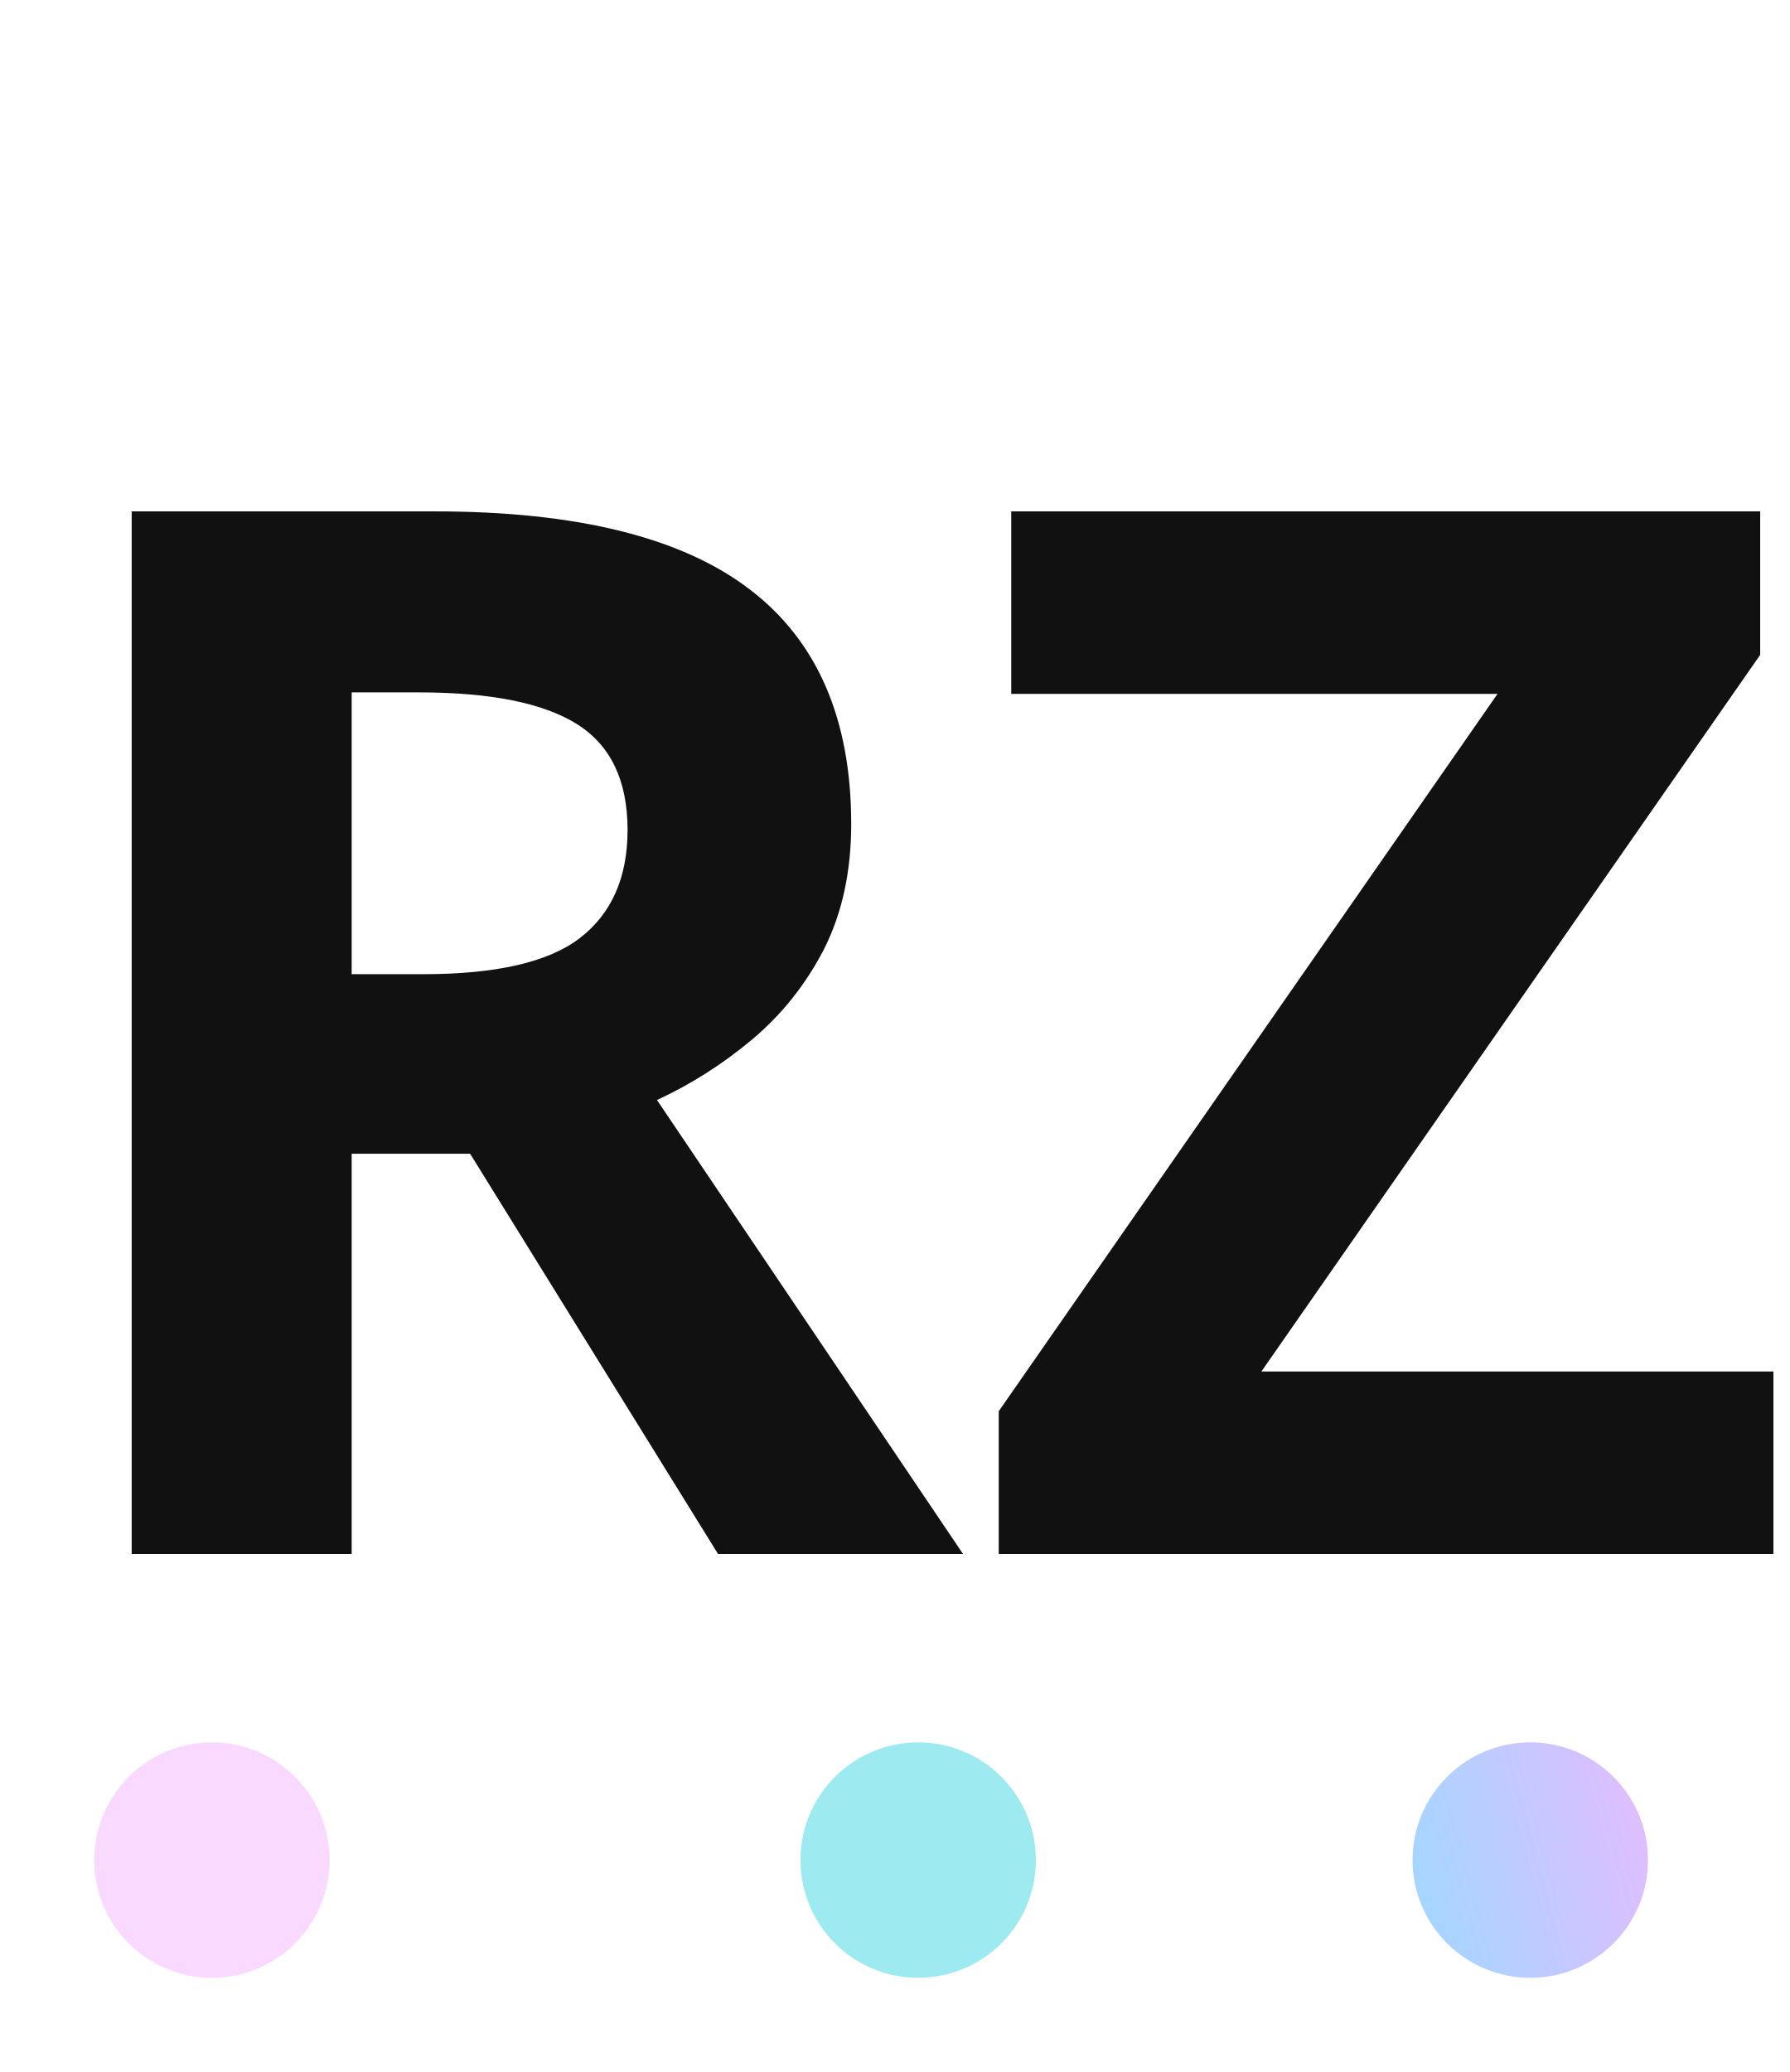
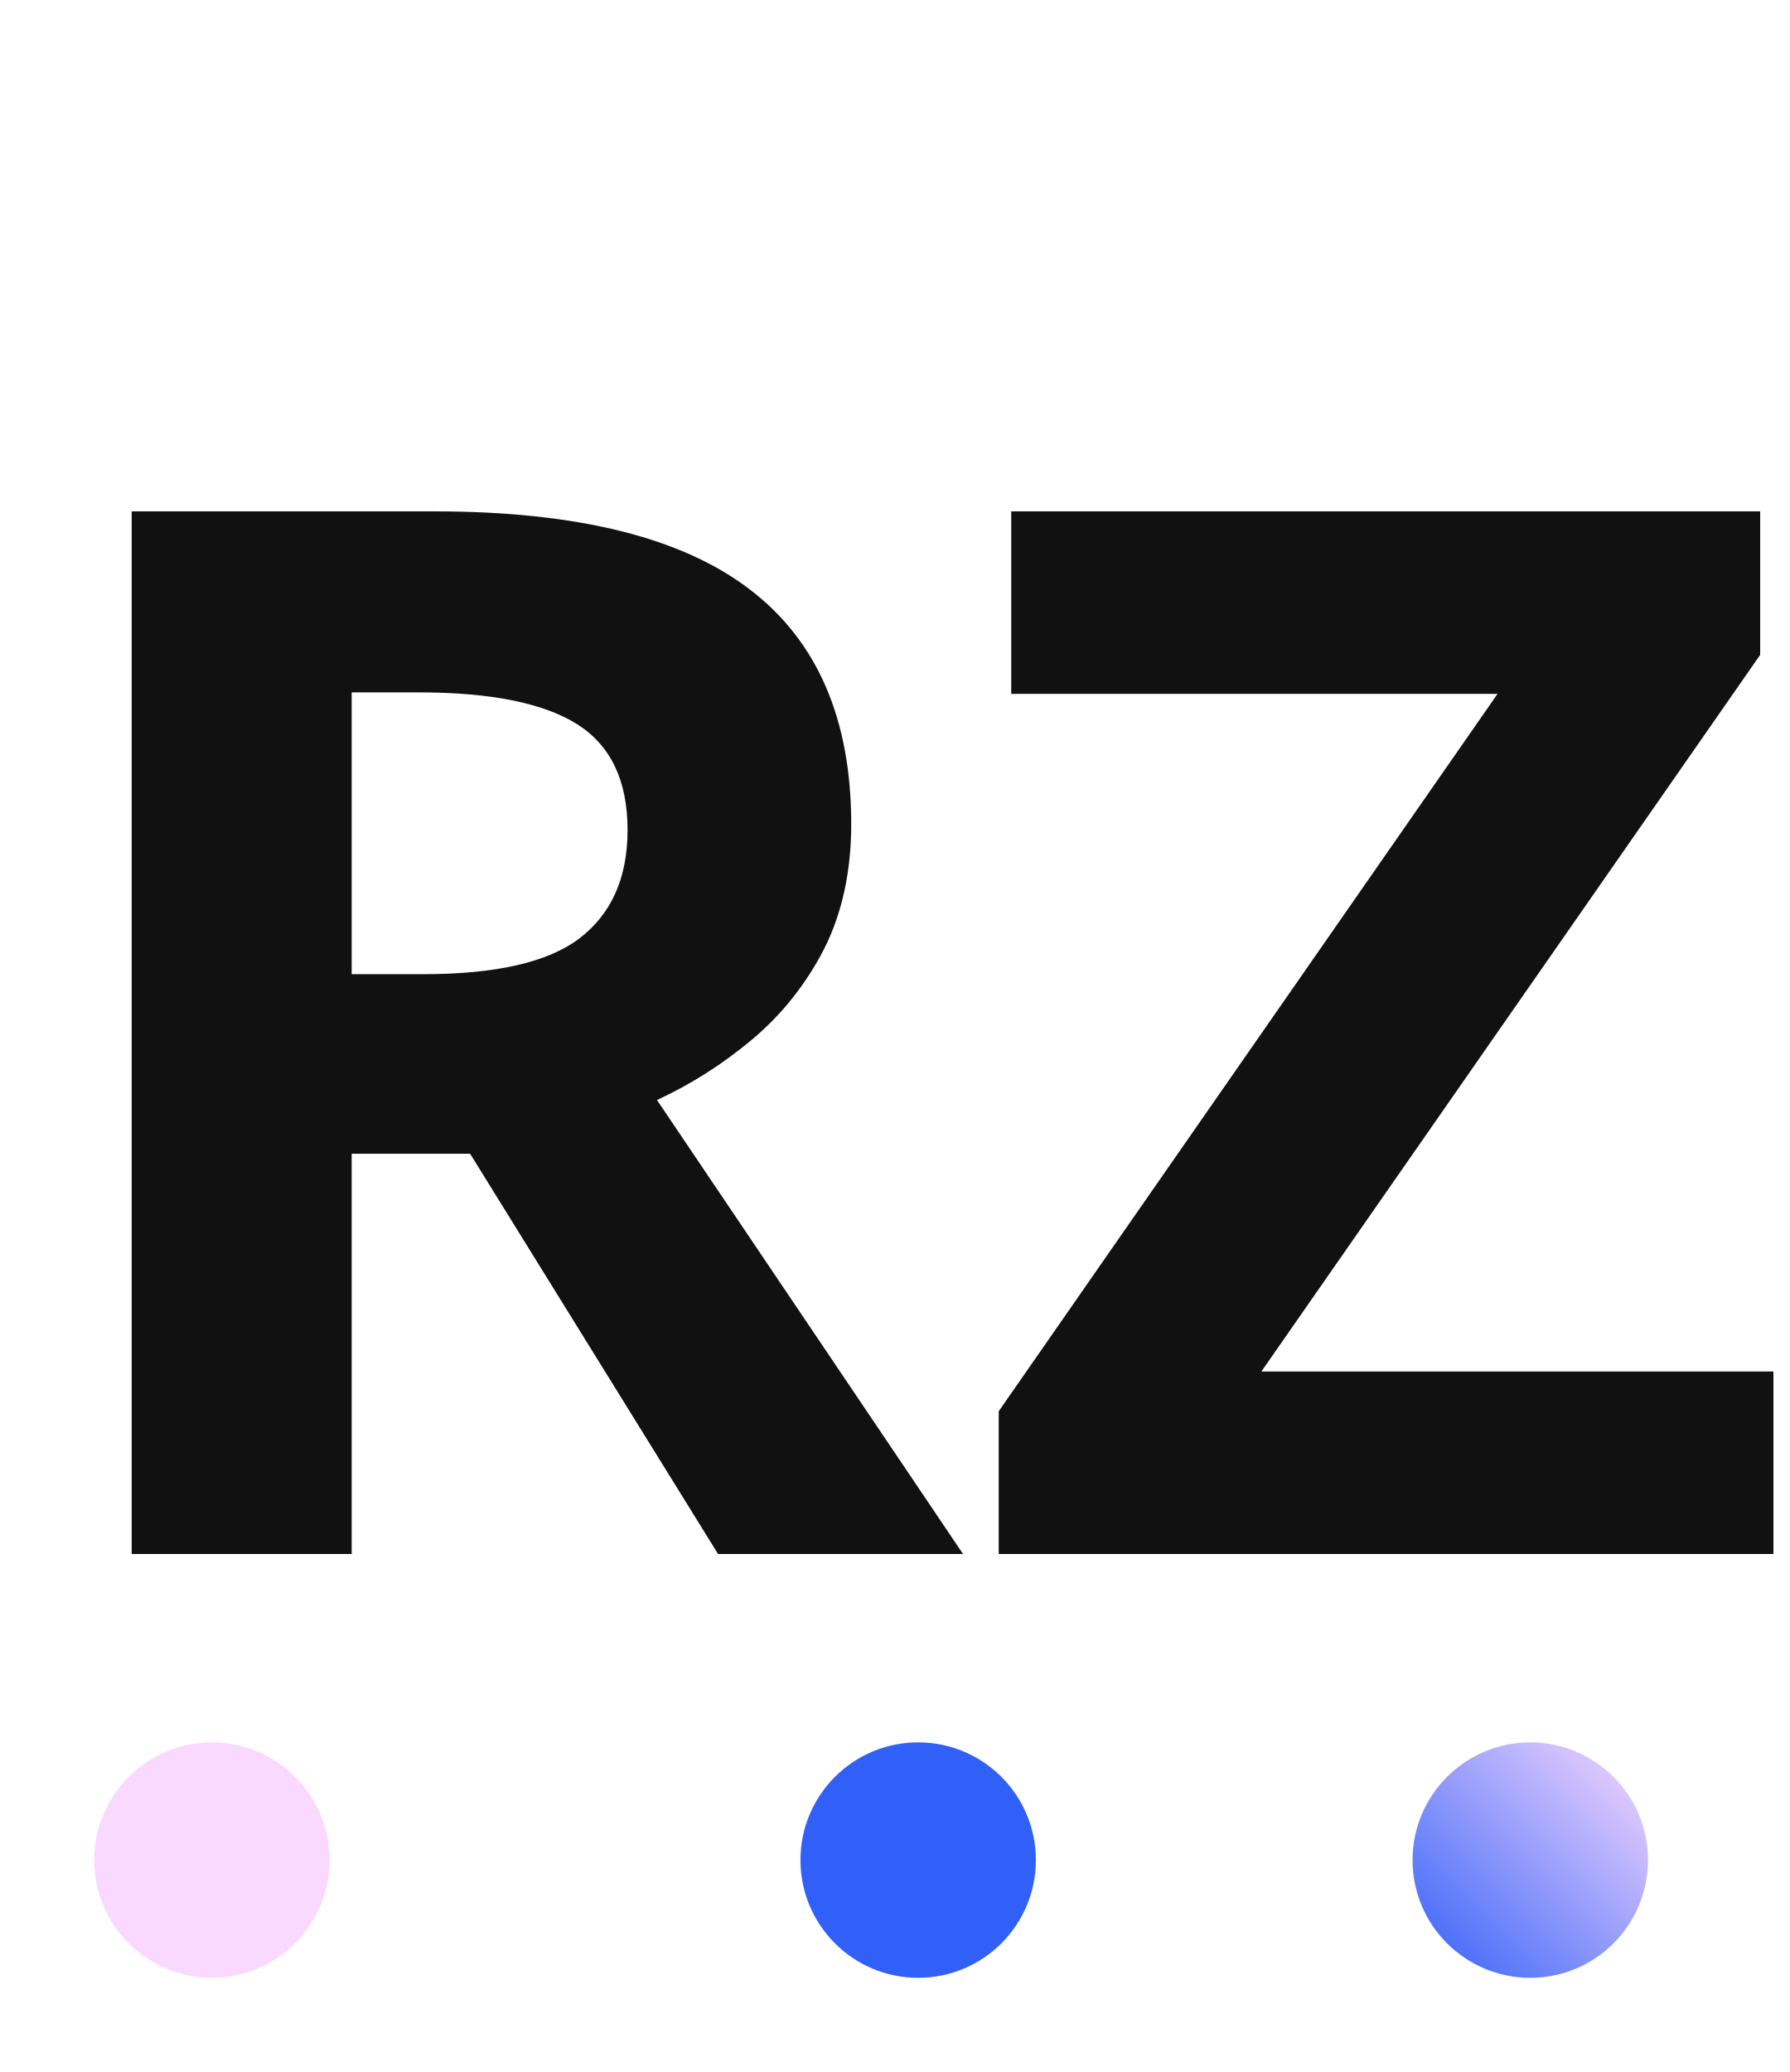
- <svg xmlns="http://www.w3.org/2000/svg" width="38" height="44" viewBox="0 0 38 44">
+ <svg xmlns="http://www.w3.org/2000/svg" id="logo" width="38" height="44" viewBox="0 0 38 44">
  <defs>
-     <linearGradient id="linear-gradient" x1="1.533" y1="0.5" x2="-0.333" y2="1" gradientUnits="objectBoundingBox">
-       <stop offset="0" stop-color="#fab2ff" />
-       <stop offset="1" stop-color="#8de0ff" />
+     <linearGradient id="linear-gradient" y1="1" x2="1" gradientUnits="objectBoundingBox">
+       <stop offset="0" stop-color="#3160f8" />
+       <stop offset="1" stop-color="#f9d9ff" />
    </linearGradient>
  </defs>
-   <g id="Group_645" data-name="Group 645" transform="translate(-46 -25)">
-     <text id="RZ" transform="translate(46 58)" fill="#111" font-size="31" font-family="Poppins-SemiBold, Poppins" font-weight="600">
-       <tspan x="0" y="0">RZ</tspan>
-     </text>
-     <g id="Group_644" data-name="Group 644" transform="translate(-239 -32)">
-       <circle id="Ellipse_9" data-name="Ellipse 9" cx="2.5" cy="2.5" r="2.5" transform="translate(287 94)" fill="#f9d9ff" />
-       <circle id="Ellipse_10" data-name="Ellipse 10" cx="2.5" cy="2.5" r="2.5" transform="translate(302 94)" fill="#9debf1" />
-       <circle id="Ellipse_11" data-name="Ellipse 11" cx="2.5" cy="2.5" r="2.5" transform="translate(315 94)" fill="url(#linear-gradient)" />
-     </g>
+   <text id="RZ" transform="translate(0 33)" fill="#111" font-size="31" font-family="Poppins-SemiBold, Poppins" font-weight="600">
+     <tspan x="0" y="0">RZ</tspan>
+   </text>
+   <g id="Group_644" data-name="Group 644" transform="translate(-285 -57)">
+     <circle id="Ellipse_9" data-name="Ellipse 9" cx="2.5" cy="2.5" r="2.5" transform="translate(287 94)" fill="#f9d9ff" />
+     <circle id="Ellipse_10" data-name="Ellipse 10" cx="2.5" cy="2.5" r="2.5" transform="translate(302 94)" fill="#3160f8" />
+     <circle id="Ellipse_11" data-name="Ellipse 11" cx="2.5" cy="2.5" r="2.5" transform="translate(315 94)" fill="url(#linear-gradient)" />
  </g>
</svg>
